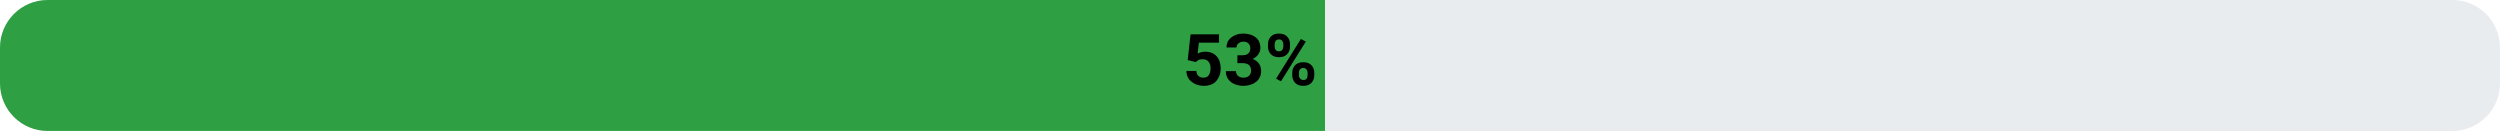
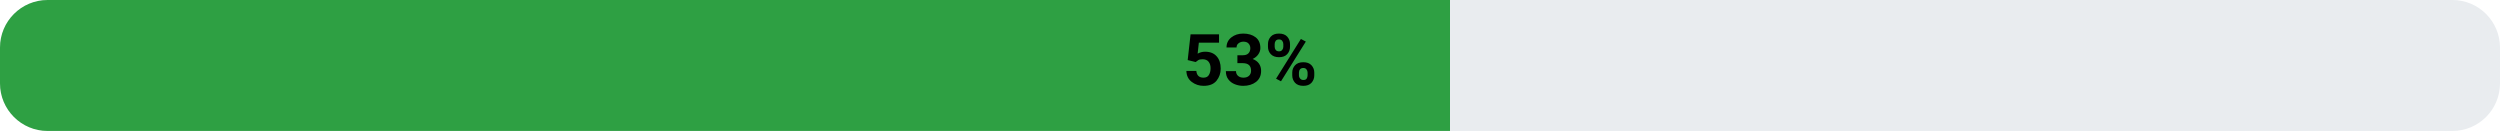
<svg xmlns="http://www.w3.org/2000/svg" width="420" height="22" role="img" aria-label="Progress: 83%">
  <rect width="100%" height="100%" fill="#e9ecef" rx="8" ry="8" />
  <clipPath id="r">
    <rect width="100%" height="100%" rx="8" ry="8" />
  </clipPath>
  <g clip-path="url(#r)">
-     <rect width="53%" height="100%" fill="#2ea043" />
+     <rect width="58%" height="100%" fill="#2ea043" />
  </g>
  <text x="50%" y="50%" dominant-baseline="middle" text-anchor="middle" fill="#000000" font-family="Segoe UI, Roboto, Helvetica, Arial, sans-serif" font-size="12" font-weight="600">53%</text>
</svg>
